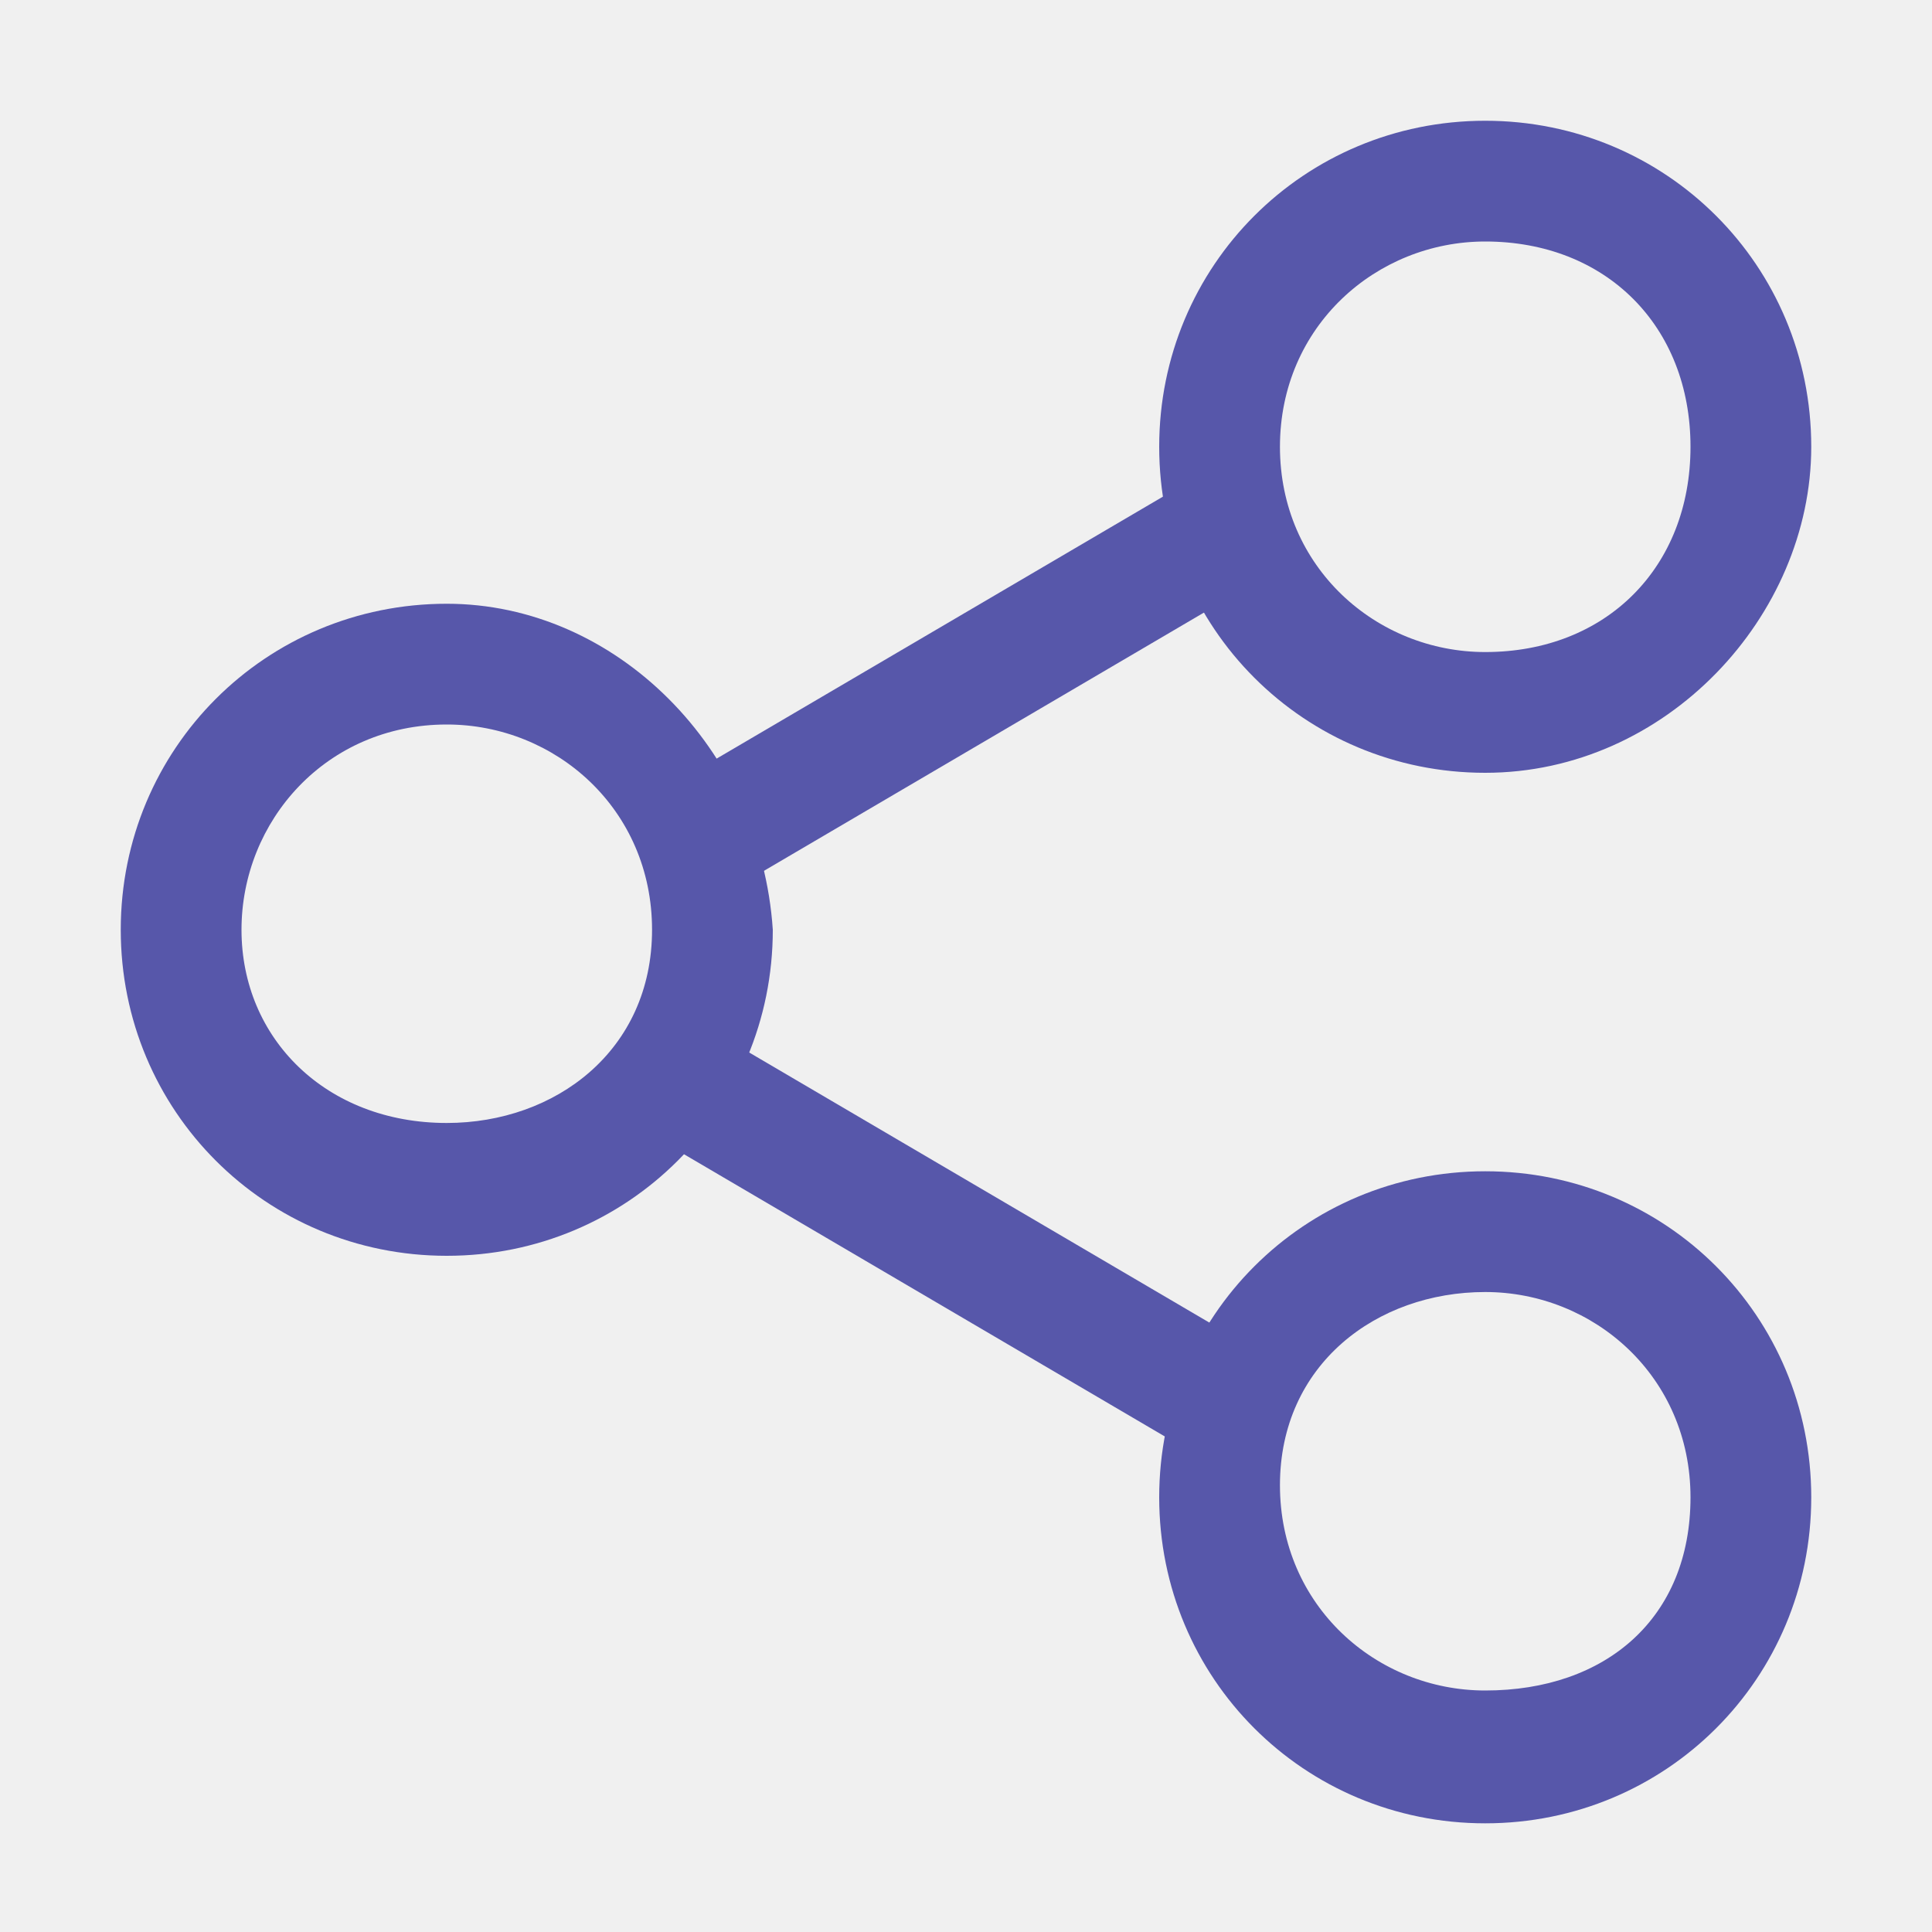
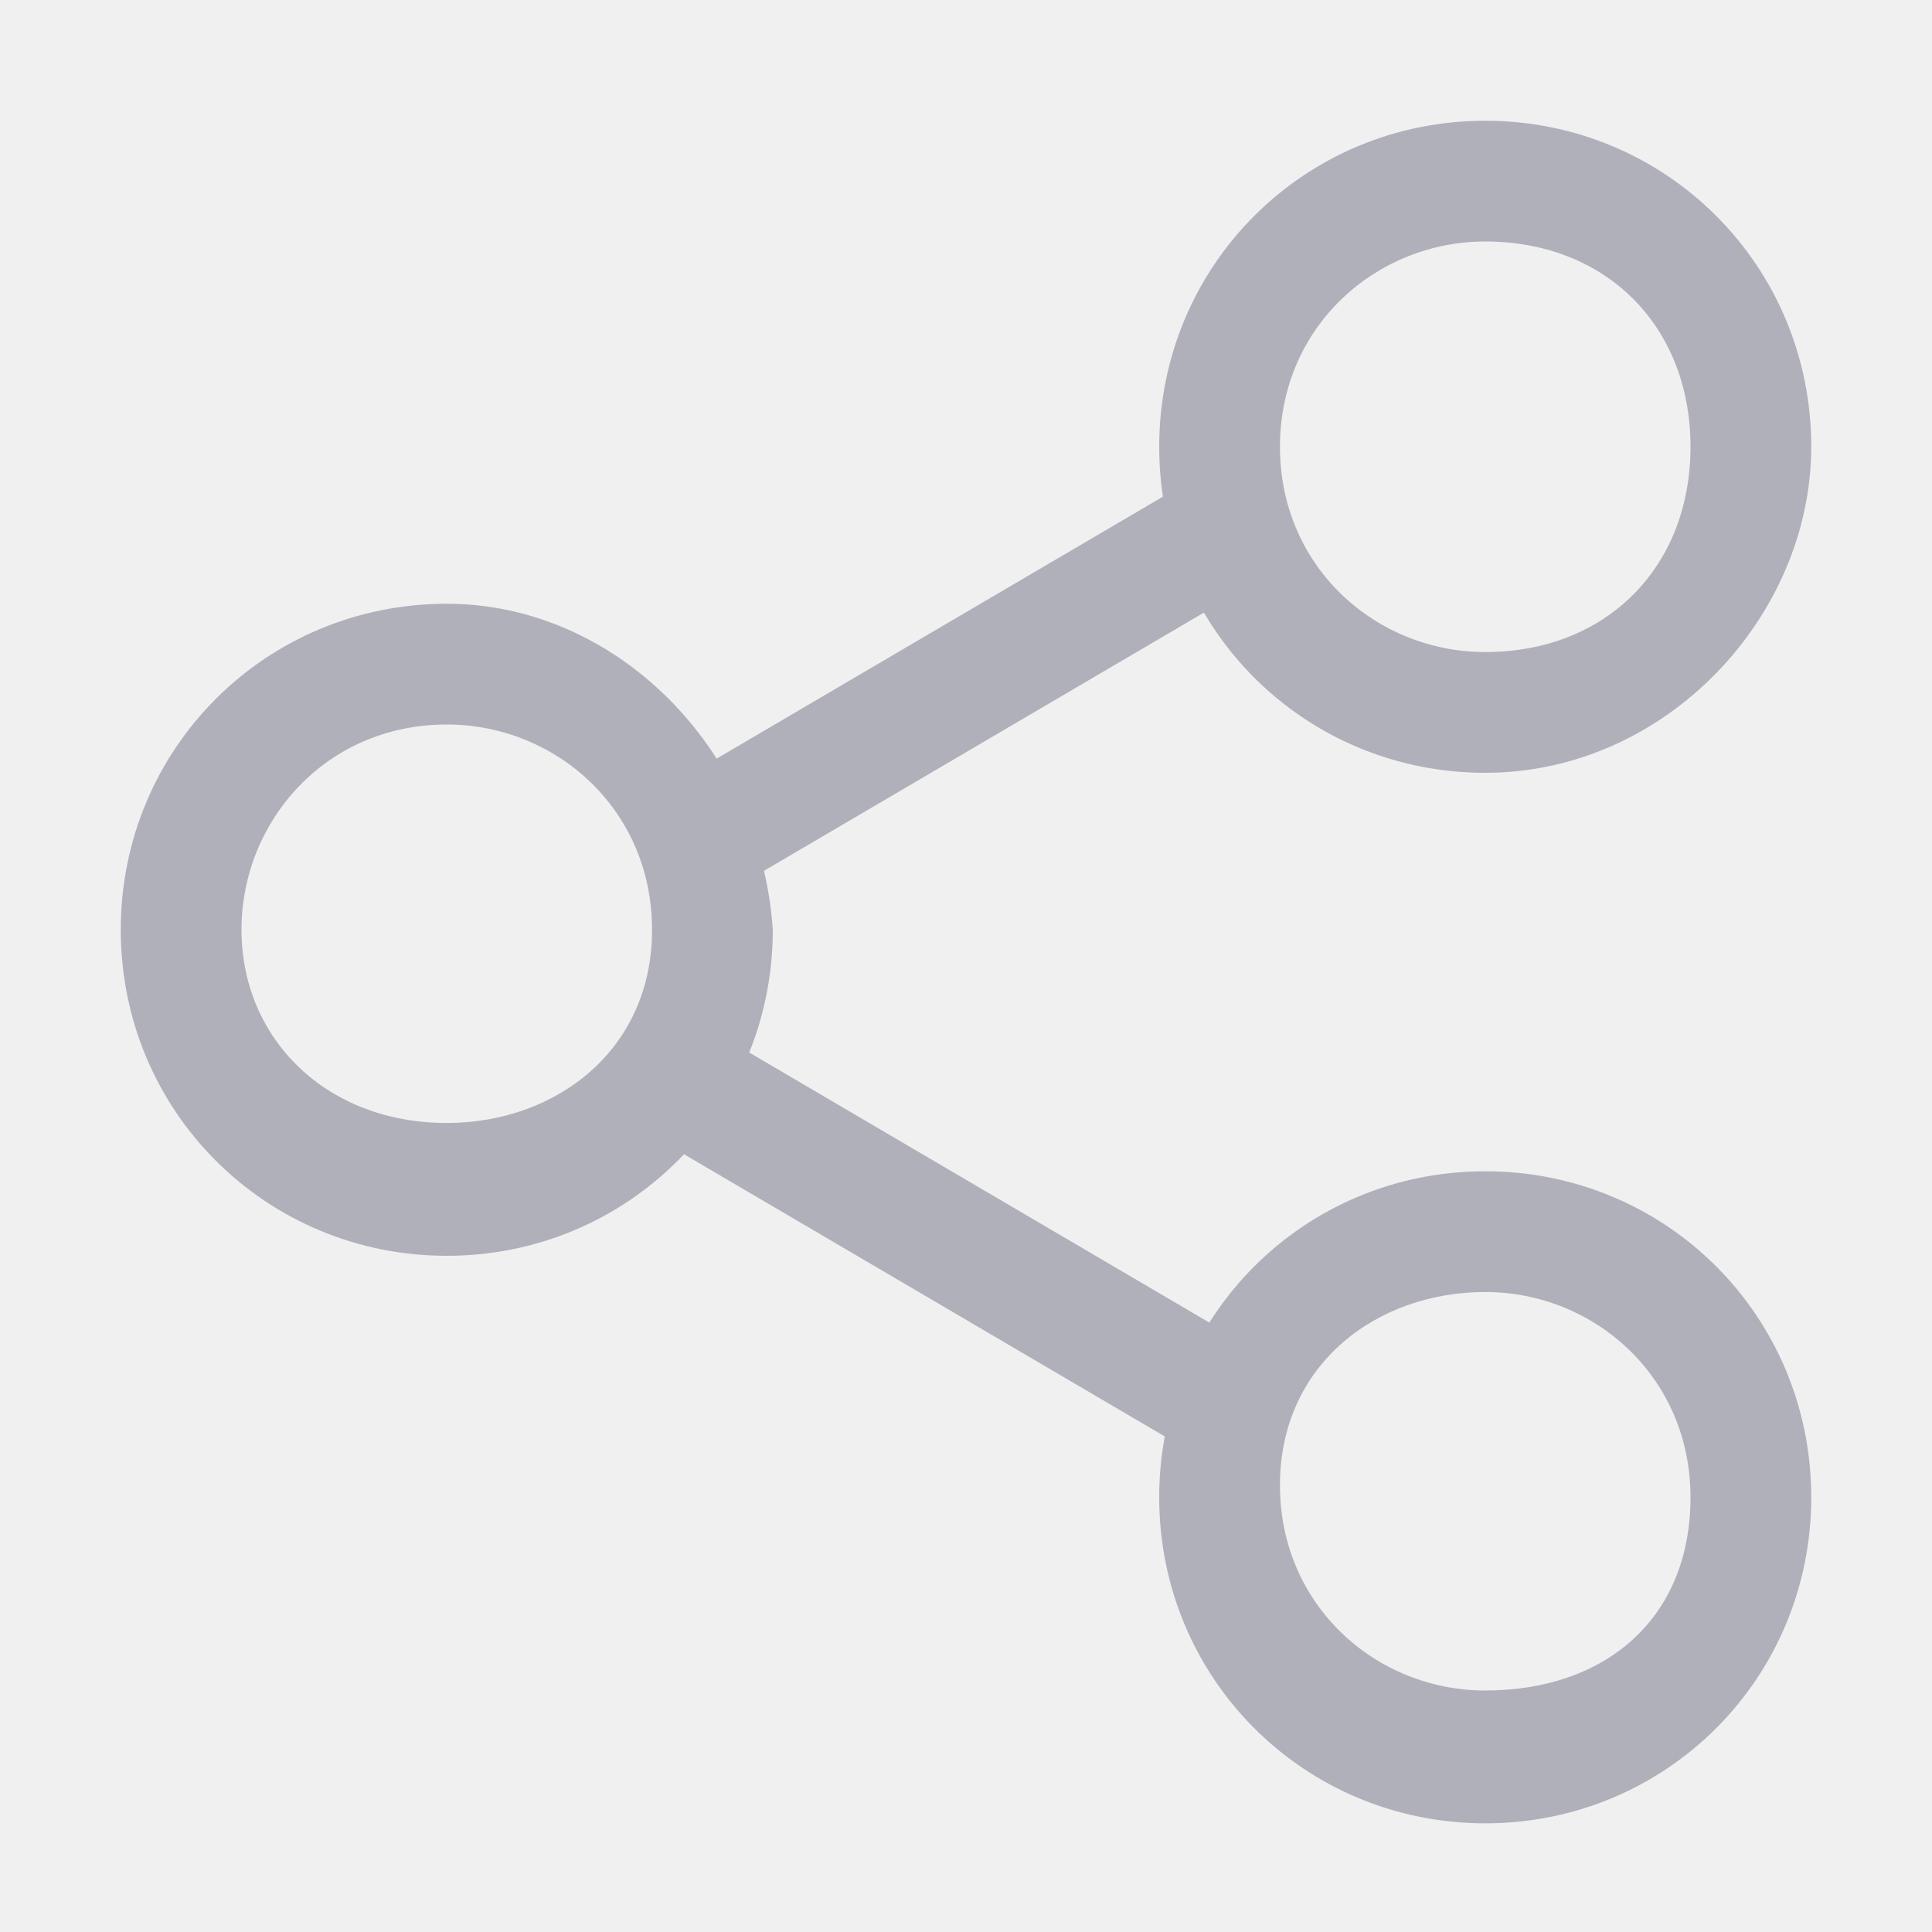
<svg xmlns="http://www.w3.org/2000/svg" version="1.1" x="0px" y="0px" viewBox="0 0 16 16" style="enable-background:new 0 0 16 16;" xml:space="preserve">
  <style type="text/css">
	.st0{opacity:0.2;fill:#FF0000;}
	.st1{fill:#CECED9;}
- 	.st2{fill:#5757AA;}
+ 	.st2{fill:#B0B0BB;}
	.st3{fill:#9B9BAA;}
	.st4{fill:#5EA343;}
	.st5{fill:#7F7FBB;}
	.st6{opacity:0.2;fill:none;}
	.st7{fill:#E63A3F;}
	.st8{fill:#FFFFFF;}
	.st9{fill:#FAFAFA;}
	.st10{fill:none;stroke:#5757AA;stroke-width:2;stroke-linecap:round;stroke-miterlimit:10;}
	.st11{fill:#CBEBC1;}
	.st12{fill:#38396D;}
	.st13{fill:#EDEDF2;}
	.st14{fill:url(#SVGID_1_);}
	.st15{fill:url(#SVGID_2_);}
	.st16{fill:url(#SVGID_3_);}
	.st17{fill:url(#SVGID_4_);}
	.st18{fill:none;stroke:#5757AA;stroke-width:1.895;stroke-miterlimit:10;}
	.st19{fill:#CCCCCC;stroke:#CECED9;stroke-miterlimit:10;}
	.st20{fill:none;stroke:#CECED9;stroke-width:1.673;stroke-linecap:round;stroke-miterlimit:10;}
	.st21{fill:#E1E1E5;}
	.st22{fill:#82828F;}
	.st23{fill:#39396D;}
	.st24{fill:url(#SVGID_5_);}
	.st25{fill:#2B2B5B;}
	.st26{fill:url(#SVGID_6_);}
	.st27{fill:url(#SVGID_7_);}
	.st28{fill:#201F43;}
	.st29{opacity:0.3;fill:#5757AA;}
	.st30{opacity:0.7;fill:#5757AA;}
	.st31{opacity:0.5;fill:#5757AA;}
	.st32{opacity:0.9;fill:#5757AA;}
	.st33{opacity:0.6;fill:#5757AA;}
	.st34{opacity:0.4;fill:#5757AA;}
	.st35{opacity:0.8;fill:#5757AA;}
	.st36{opacity:0.3;fill:#FFFFFF;}
	.st37{opacity:0.7;fill:#FFFFFF;}
	.st38{opacity:0.5;fill:#FFFFFF;}
	.st39{opacity:0.9;fill:#FFFFFF;}
	.st40{opacity:0.6;fill:#FFFFFF;}
	.st41{opacity:0.4;fill:#FFFFFF;}
	.st42{opacity:0.8;fill:#FFFFFF;}
	.st43{fill:#7EB569;}
	.st44{fill:url(#SVGID_8_);}
	.st45{fill:url(#SVGID_9_);}
	.st46{fill:url(#SVGID_10_);}
	.st47{fill:url(#SVGID_11_);}
	.st48{fill:none;stroke:#FFFFFF;stroke-miterlimit:10;}
	.st49{fill:none;stroke:#FF00FF;stroke-miterlimit:10;}
	.st50{fill:none;stroke:#5757AA;stroke-width:2;stroke-miterlimit:10;}
	.st51{fill:none;stroke:#FFFFFF;stroke-width:3;stroke-miterlimit:10;}
- 	.st52{fill:none;stroke:#5757AA;stroke-miterlimit:10;}
+ 	.st52{fill:none;stroke:#B0B0BB;stroke-miterlimit:10;}
	.st53{display:none;}
	.st54{display:inline;}
	.st55{fill:#FFB300;}
	.st56{fill:#4F4FBD;}
	.st57{display:inline;fill:#5757AA;}
	.st58{display:inline;fill:#EDEDF2;}
	.st59{display:inline;fill:#CECED9;}
	.st60{display:inline;fill:#9B9BAA;}
	.st61{display:inline;fill:#16162C;}
	.st62{display:inline;fill:#7F7FBB;}
	.st63{display:inline;fill:#FFFFFF;}
	.st64{fill:none;stroke:#5EA343;stroke-width:6.053;stroke-miterlimit:10;}
	.st65{fill:#5C5C5C;}
	.st66{fill:#575769;}
	.st67{display:inline;fill:#029B88;}
	.st68{fill:#029B88;}
	.st69{fill:#5D5D5D;}
	.st70{display:inline;fill:#201F43;}
	.st71{fill:#616196;}
	.st72{display:inline;fill:#5C5C5C;}
	.st73{fill:#1E1E21;}
	.st74{fill:#5858BF;}
	.st75{fill:url(#SVGID_12_);}
	.st76{fill:#2F3036;}
	.st77{display:inline;fill:#060708;}
	.st78{fill:#DECA45;}
	.st79{fill:#AA3636;}
	.st80{opacity:0.5;}
	.st81{display:inline;fill:#E63A3F;}
	.st82{display:inline;fill:#5EA343;}
	.st83{display:inline;fill:#1E1E21;}
	.st84{display:inline;fill:#616193;}
	.st85{display:inline;opacity:0.1;fill:#E63A3F;}
	.st86{fill:#B2B2BD;}
	.st87{fill:#DFEDD9;}
	.st88{fill:url(#SVGID_13_);}
	.st89{fill:none;stroke:#5757AA;stroke-width:2;stroke-linecap:square;stroke-miterlimit:10;}
	.st90{display:inline;fill:none;stroke:#FF00FF;stroke-miterlimit:10;}
</style>
  <g id="background">
</g>
  <g id="Icons">
    <g>
      <g>
        <path class="st2" d="M3.7,6c0.9,0,1.7,0.7,1.7,1.7S4.6,9.3,3.7,9.3C2.7,9.3,2,8.6,2,7.7S2.7,6,3.7,6 M3.7,5C2.2,5,1,6.2,1,7.7     c0,1.5,1.2,2.7,2.7,2.7s2.7-1.2,2.7-2.7C6.3,6.2,5.1,5,3.7,5L3.7,5z" />
      </g>
      <g>
        <path class="st2" d="M12.3,2C13.3,2,14,2.7,14,3.7s-0.7,1.7-1.7,1.7c-0.9,0-1.7-0.7-1.7-1.7S11.4,2,12.3,2 M12.3,1     c-1.5,0-2.7,1.2-2.7,2.7c0,1.5,1.2,2.7,2.7,2.7S15,5.1,15,3.7C15,2.2,13.8,1,12.3,1L12.3,1z" />
      </g>
      <g>
        <path class="st2" d="M12.3,10.7c0.9,0,1.7,0.7,1.7,1.7S13.3,14,12.3,14c-0.9,0-1.7-0.7-1.7-1.7S11.4,10.7,12.3,10.7 M12.3,9.7     c-1.5,0-2.7,1.2-2.7,2.7s1.2,2.7,2.7,2.7s2.7-1.2,2.7-2.7S13.8,9.7,12.3,9.7L12.3,9.7z" />
      </g>
      <g>
        <line class="st52" x1="5.7" y1="7" x2="10.3" y2="4.3" />
      </g>
      <line class="st52" x1="10.3" y1="11.7" x2="5.7" y2="9" />
    </g>
  </g>
  <g id="Linien" class="st53">
    <rect x="-6.5" y="-5.5" class="st90" width="31" height="28" />
  </g>
</svg>
